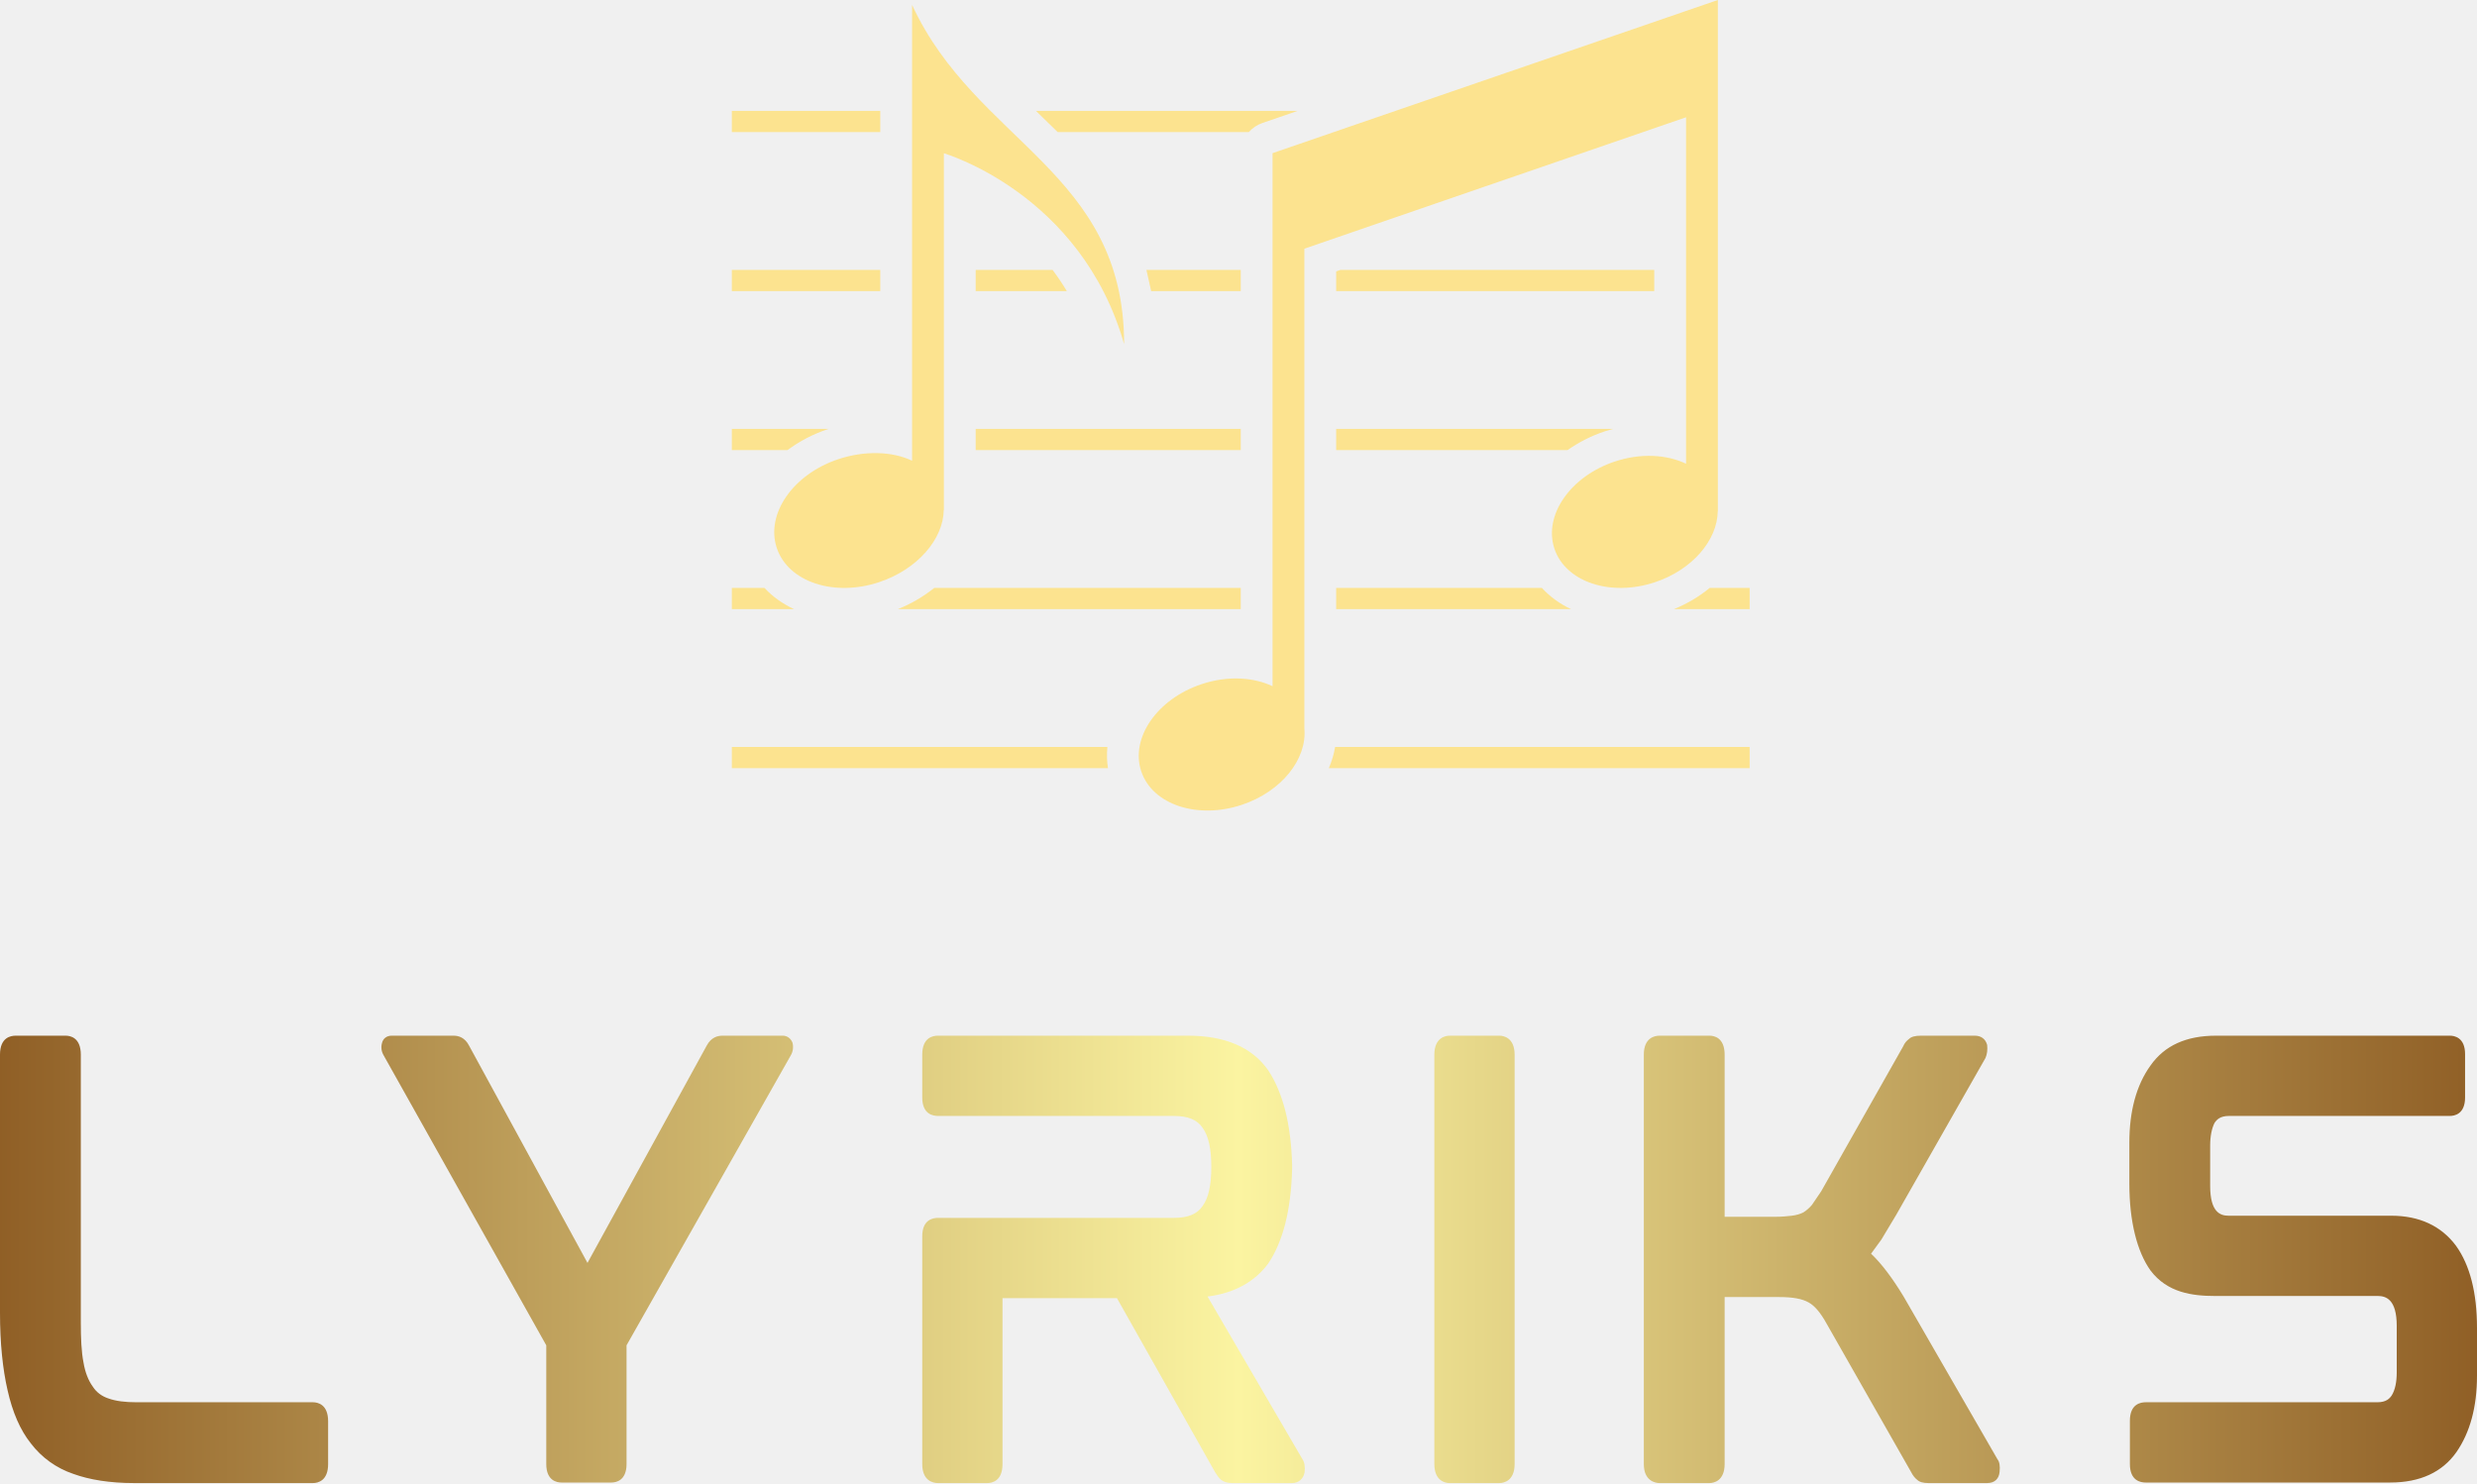
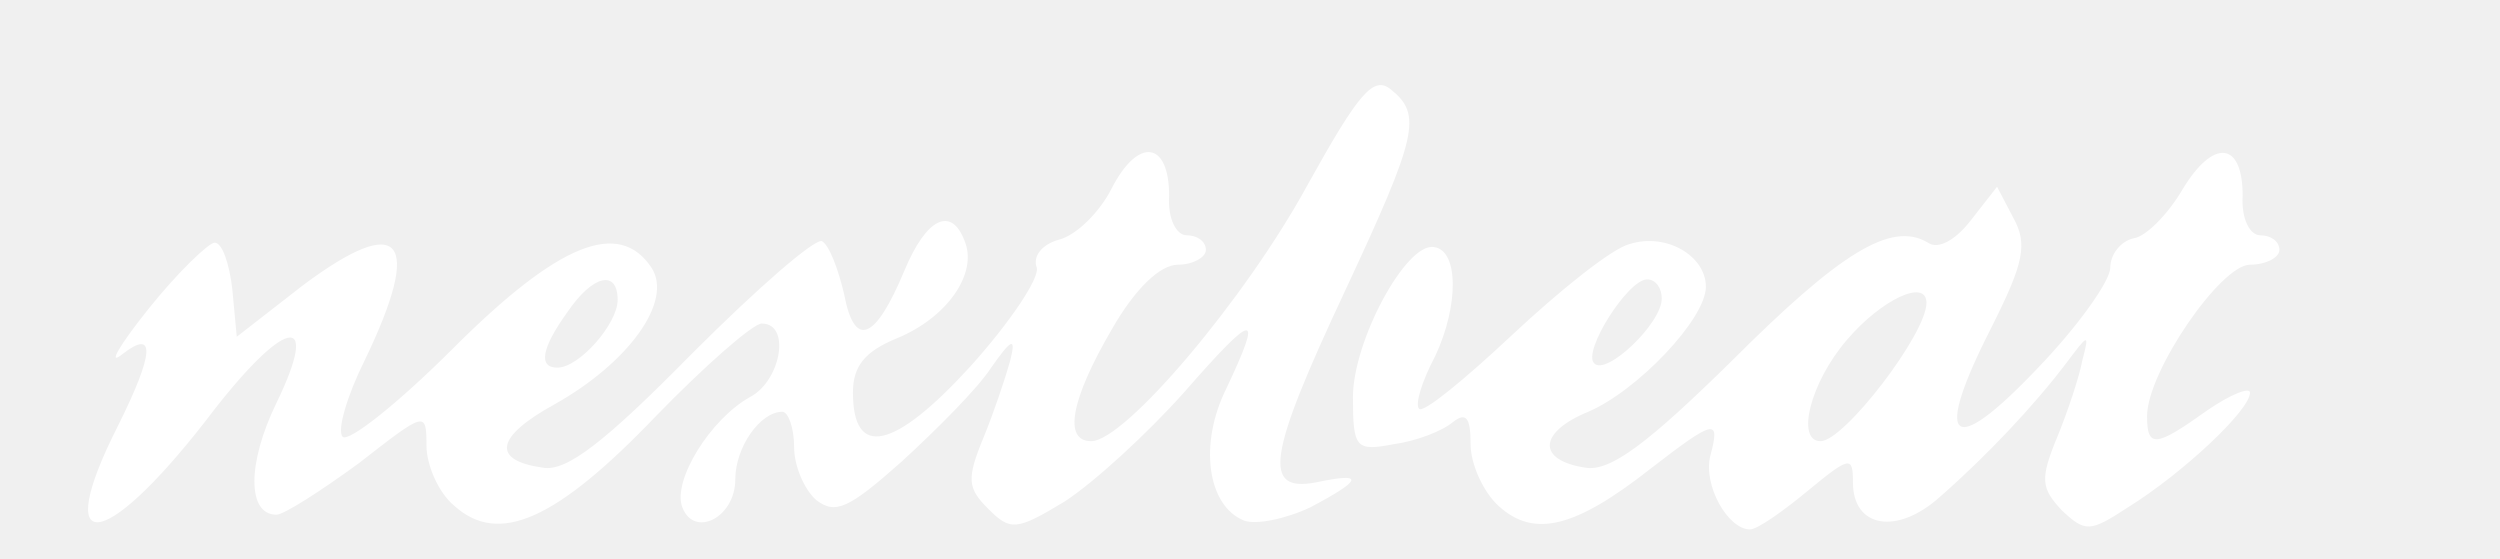
- <svg xmlns="http://www.w3.org/2000/svg" width="220" height="131.741">
-   <defs>
-     <linearGradient id="A">
-       <stop stop-color="#8f5e25" offset="0" />
-       <stop stop-color="#fbf4a1" offset=".5" />
-       <stop stop-color="#8f5e25" offset="1" />
-     </linearGradient>
-   </defs>
-   <path d="M95 8.539L53 22.986V73.27c-1.832-.864-4.27-1.001-6.694-.193-4.192 1.397-6.74 5.078-5.692 8.222s5.295 4.559 9.487 3.162c3.742-1.247 6.166-4.314 5.899-7.195V32l36-12.397v32.681c-1.835-.876-4.286-1.019-6.722-.207-4.192 1.397-6.74 5.078-5.692 8.222s5.295 4.559 9.487 3.162c3.525-1.175 5.878-3.965 5.918-6.692H95V8.539zM19 9v43c-1.869-.892-4.481-.971-6.963-.143-4.269 1.423-6.865 5.172-5.798 8.374s5.393 4.644 9.663 3.221c3.59-1.197 6.047-4.038 6.087-6.816H22V23s12.926 3.741 17 18c0-16.296-14-19-20-32zm18.423 70H2v2h35.476a7.75 7.75 0 0 1-.053-2zM98 81v-2H58.9a8.66 8.66 0 0 1-.591 2H98zM5.078 64H2v2h5.87c-1.081-.501-2.028-1.176-2.792-2zM98 66v-2h-3.769c-.978.804-2.112 1.487-3.377 2H98zm-19.599-2H59v2h22.155a8.74 8.74 0 0 1-2.754-2zM21.09 64a13.4 13.4 0 0 1-3.433 2H50v-2H21.09zM25 49h25v2H25zm-13.875 0H2v2h5.25c1.106-.825 2.395-1.508 3.839-1.99.012-.004.024-.006.036-.01zM59 51h21.822a13.5 13.5 0 0 1 3.507-1.769l.796-.231H59v2zM32.25 34H25v2h8.595c-.427-.712-.877-1.378-1.345-2zM2 34h14v2H2zm57 2h30v-2H59.406l-.406.14zm-17.449 0H50v-2h-8.898l.449 2zm-8.817-15h18.028a2.99 2.99 0 0 1 1.263-.851L55.366 19h-24.68l2.048 2zM2 19h14v2H2z" transform="matrix(.941663 0 0 .941663 63.11667 -8.040863)" fill="#fce38f" />
-   <path d="M26.28 34.08c.36 0 1.12.16 1.12 1.4v3.16c0 1.24-.76 1.4-1.12 1.4h-13.2c-1.76 0-3.28-.24-4.48-.68a6.55 6.55 0 0 1-3.12-2.24c-.8-1-1.36-2.32-1.72-3.92-.36-1.56-.56-3.48-.56-5.72V8.44c0-1.28.8-1.4 1.16-1.4h3.68c.32 0 1.12.12 1.12 1.4v19.72c0 1.2.04 2.2.2 3 .12.72.36 1.32.68 1.76.28.44.68.72 1.16.88.56.2 1.24.28 2.08.28h13zM60.929 7.04c.32 0 .6.2.72.52.08.32.04.64-.12.92l-12.12 21.4v8.76c0 1.24-.8 1.36-1.12 1.36h-3.68c-.32 0-1.12-.12-1.12-1.36v-8.76l-12-21.4a1.15 1.15 0 0 1-.12-.88c.08-.36.36-.56.72-.56h4.56c.36 0 .84.12 1.16.76l8.72 16 8.8-16.04c.32-.6.8-.72 1.16-.72h4.44zm38.329 31.24c.16.24.2.56.16.96-.08.48-.44.8-.92.8h-4.4c-.36 0-.64-.08-.84-.24-.16-.12-.28-.32-.44-.56l-7.24-12.84h-8.44v12.24c0 1.24-.76 1.4-1.12 1.4h-3.64c-.36 0-1.16-.16-1.16-1.4v-16.8c0-1.24.8-1.36 1.16-1.36h17.4c1.04 0 1.72-.28 2.12-.88.44-.6.64-1.56.64-2.88s-.2-2.28-.64-2.88c-.4-.6-1.08-.88-2.12-.88h-17.4c-.36 0-1.16-.12-1.16-1.36V8.44c0-1.28.8-1.4 1.16-1.4h18.44c2.72 0 4.72.84 5.92 2.56 1.08 1.64 1.68 3.96 1.76 7v.24c-.08 3.08-.68 5.4-1.76 7-1 1.36-2.52 2.2-4.48 2.44zm14.529-31.24c.32 0 1.12.16 1.12 1.4v30.2c0 1.24-.8 1.4-1.12 1.4h-3.68c-.32 0-1.12-.16-1.12-1.4V8.44c0-1.24.8-1.4 1.12-1.4h3.68zm29.809 19.24l6.92 12c.16.2.2.52.16.92-.04.52-.36.84-.92.84h-4.32c-.4 0-.68-.08-.84-.24-.16-.12-.32-.32-.44-.56l-6.24-10.96c-.44-.8-.88-1.32-1.32-1.56-.48-.28-1.2-.4-2.16-.4h-4.04v12.32c0 1.24-.8 1.4-1.12 1.4h-3.68c-.32 0-1.16-.16-1.16-1.4V8.44c0-1.28.84-1.4 1.16-1.4h3.68c.32 0 1.12.12 1.12 1.4V20.4h3.68c.52 0 .96-.04 1.28-.08s.6-.12.84-.24c.2-.12.44-.32.64-.56l.68-1 6.04-10.68c.12-.28.28-.44.44-.56.16-.16.44-.24.88-.24h3.96c.48 0 .8.24.92.68.04.36 0 .68-.12.96l-6.6 11.6-1.08 1.8-.76 1.04c.8.76 1.6 1.84 2.4 3.16zm35.969-5.96c2.08 0 3.68.76 4.76 2.2 1.04 1.44 1.56 3.48 1.56 6.08v3.52c0 2.32-.52 4.2-1.52 5.64-1.04 1.48-2.68 2.24-4.88 2.24h-18.04c-.36 0-1.16-.12-1.16-1.36v-3.2c0-1.24.8-1.36 1.16-1.36h17.08c.68 0 .92-.28 1.08-.52.24-.4.36-.96.36-1.68v-3.44c0-1.96-.8-2.2-1.4-2.2h-12c-1.68 0-3.52-.24-4.76-1.88-1-1.4-1.56-3.64-1.56-6.4v-3.04c0-2.32.52-4.24 1.56-5.68 1.04-1.48 2.64-2.2 4.84-2.2h17.24c.32 0 1.12.12 1.12 1.36v3.2c0 1.24-.8 1.36-1.12 1.36h-16.28c-.68 0-.92.28-1.08.52-.2.4-.32.96-.32 1.68v2.96c0 1.96.76 2.2 1.36 2.2h12z" transform="matrix(1.204259 0 0 1.204259 -3.853629 83.52203)" fill="url(#A)" />
+ <svg xmlns="http://www.w3.org/2000/svg" version="1.0" width="170pt" height="38pt" viewBox="0 0 170 38" preserveAspectRatio="xMidYMid meet">
+   <g transform="translate(0,38) scale(0.1,-0.1)" fill="#fff" stroke="none">
+     <path d="M889 254 c-42 -77 -124 -174 -147 -174 -19 0 -14 28 14 76 16 28 33 44 45 44 10 0 19 5 19 10 0 6 -6 10 -13 10 -7 0 -13 11 -12 27 0 37 -21 40 -39 5 -8 -16 -24 -32 -36 -35 -11 -3 -18 -11 -15 -19 2 -7 -18 -37 -45 -67 -52 -57 -80 -63 -80 -18 0 18 8 28 30 37 34 14 55 44 46 66 -9 24 -26 16 -41 -20 -20 -48 -34 -53 -41 -16 -4 17 -10 33 -15 36 -5 2 -44 -32 -88 -76 -60 -61 -86 -81 -102 -78 -35 5 -32 21 8 43 50 28 81 70 66 93 -22 33 -63 17 -135 -55 -37 -37 -71 -64 -75 -60 -4 4 3 28 15 52 40 83 25 101 -42 51 l-45 -35 -3 32 c-2 18 -7 32 -12 32 -4 0 -25 -20 -45 -45 -20 -25 -28 -39 -18 -31 23 18 22 1 -3 -49 -45 -89 -10 -86 60 4 53 70 79 76 48 12 -20 -41 -20 -76 0 -76 5 0 30 16 56 35 45 35 46 36 46 12 0 -13 8 -32 19 -41 30 -27 69 -10 137 61 33 34 66 63 72 63 20 0 13 -39 -8 -50 -27 -15 -53 -57 -46 -75 8 -21 36 -7 36 19 0 22 17 46 32 46 4 0 8 -11 8 -24 0 -13 7 -29 15 -36 13 -10 22 -6 58 26 24 22 52 50 61 64 14 20 17 21 13 5 -3 -11 -11 -35 -18 -52 -12 -29 -11 -35 3 -49 15 -15 19 -15 52 5 20 13 56 46 81 74 49 56 54 56 29 3 -19 -38 -13 -80 12 -90 8 -3 28 1 45 9 36 19 37 24 4 17 -37 -7 -33 18 20 131 49 105 52 119 31 136 -12 10 -22 -2 -57 -65z m-469 -78 c0 -16 -26 -46 -41 -46 -13 0 -11 13 7 38 17 25 34 29 34 8z" />
+     <path d="M1484 251 c-10 -17 -25 -32 -33 -33 -9 -2 -16 -11 -16 -20 0 -9 -22 -40 -50 -69 -59 -62 -71 -50 -30 30 21 42 24 55 14 73 l-11 21 -18 -23 c-10 -13 -22 -20 -29 -15 -25 15 -60 -7 -134 -81 -56 -55 -82 -75 -99 -72 -33 5 -32 24 2 38 33 14 80 63 80 85 0 21 -27 37 -52 29 -12 -3 -48 -32 -80 -62 -32 -30 -60 -53 -63 -50 -3 3 2 19 11 36 16 34 16 72 -1 74 -19 3 -55 -64 -55 -102 0 -35 2 -37 28 -32 15 2 33 9 40 15 9 7 12 3 12 -15 0 -14 9 -33 19 -42 24 -22 52 -15 103 25 44 34 48 35 41 9 -5 -20 12 -50 27 -50 5 0 22 12 39 26 29 24 31 24 31 6 0 -31 30 -36 59 -10 32 28 64 62 86 91 15 20 16 21 11 2 -2 -11 -10 -35 -17 -52 -12 -29 -11 -35 3 -50 16 -15 19 -15 45 2 37 23 83 66 83 78 0 4 -13 -1 -29 -12 -35 -25 -41 -26 -41 -4 0 30 50 103 70 103 11 0 20 5 20 10 0 6 -6 10 -13 10 -7 0 -13 11 -12 27 0 37 -20 39 -41 4z m-354 -74 c0 -17 -38 -53 -46 -44 -8 8 23 57 36 57 6 0 10 -6 10 -13z m180 -3 c0 -21 -56 -94 -72 -94 -17 0 -7 40 18 69 23 27 54 42 54 25z" />
+   </g>
</svg>
